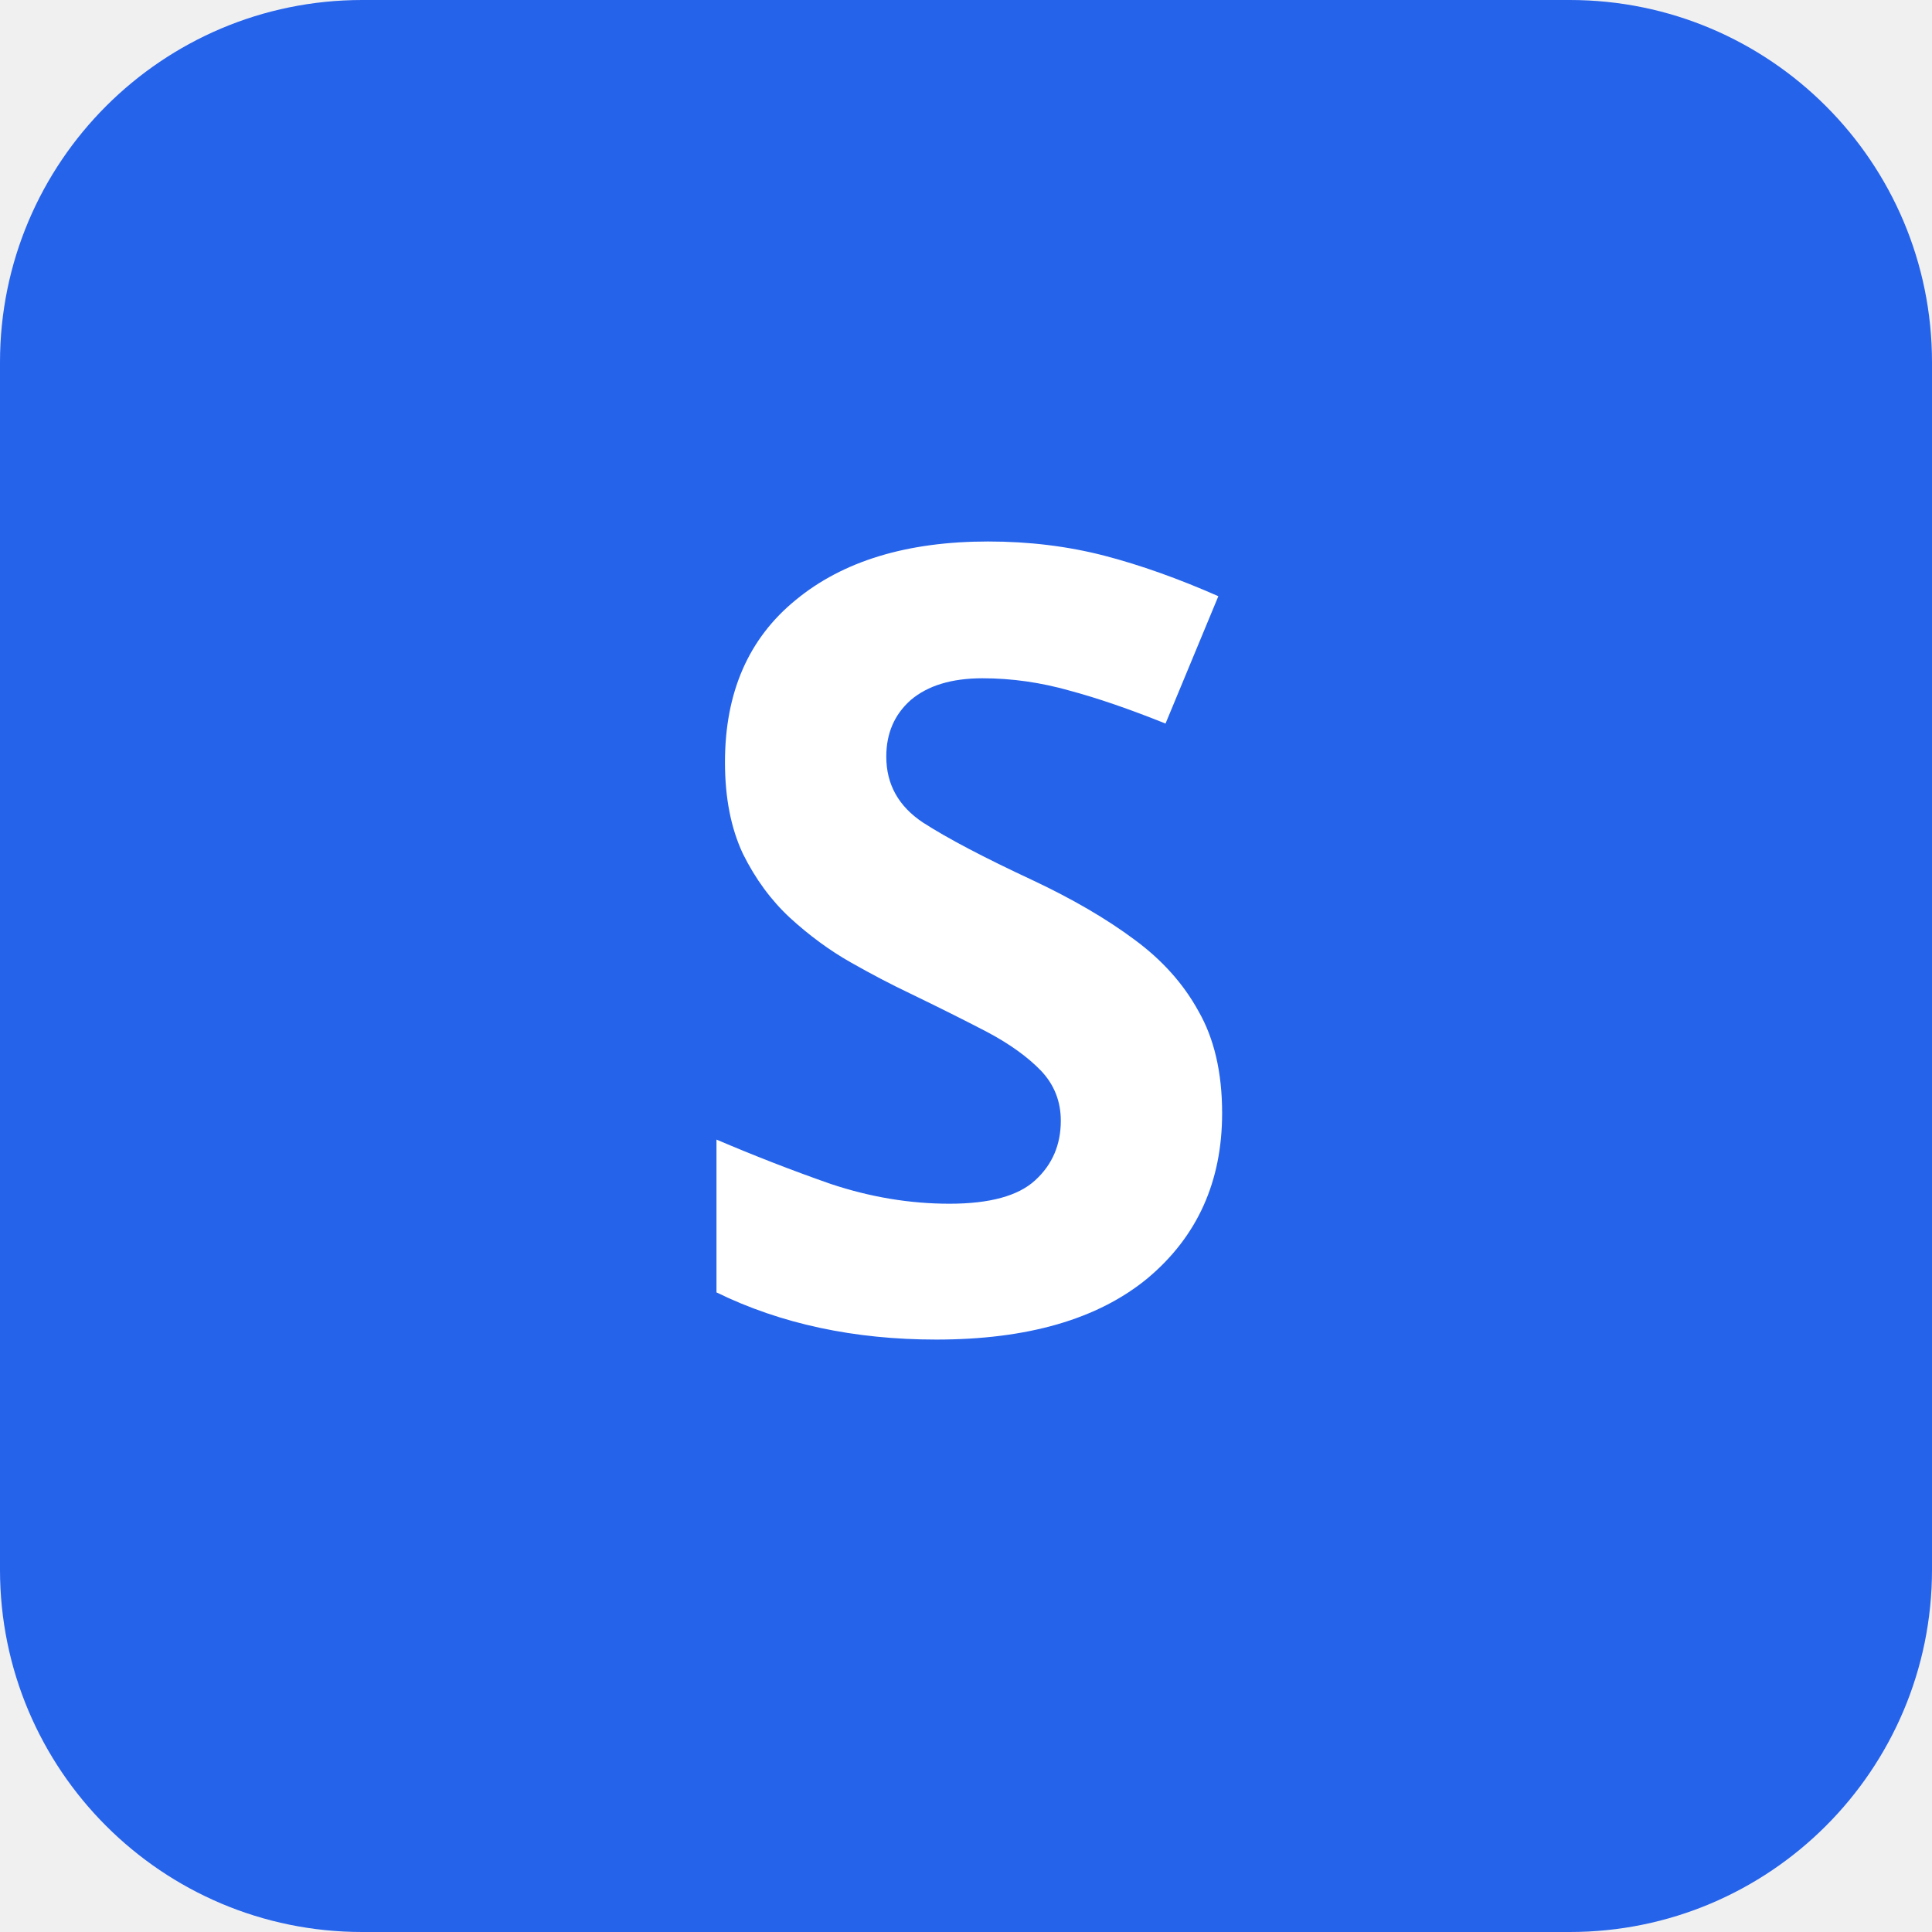
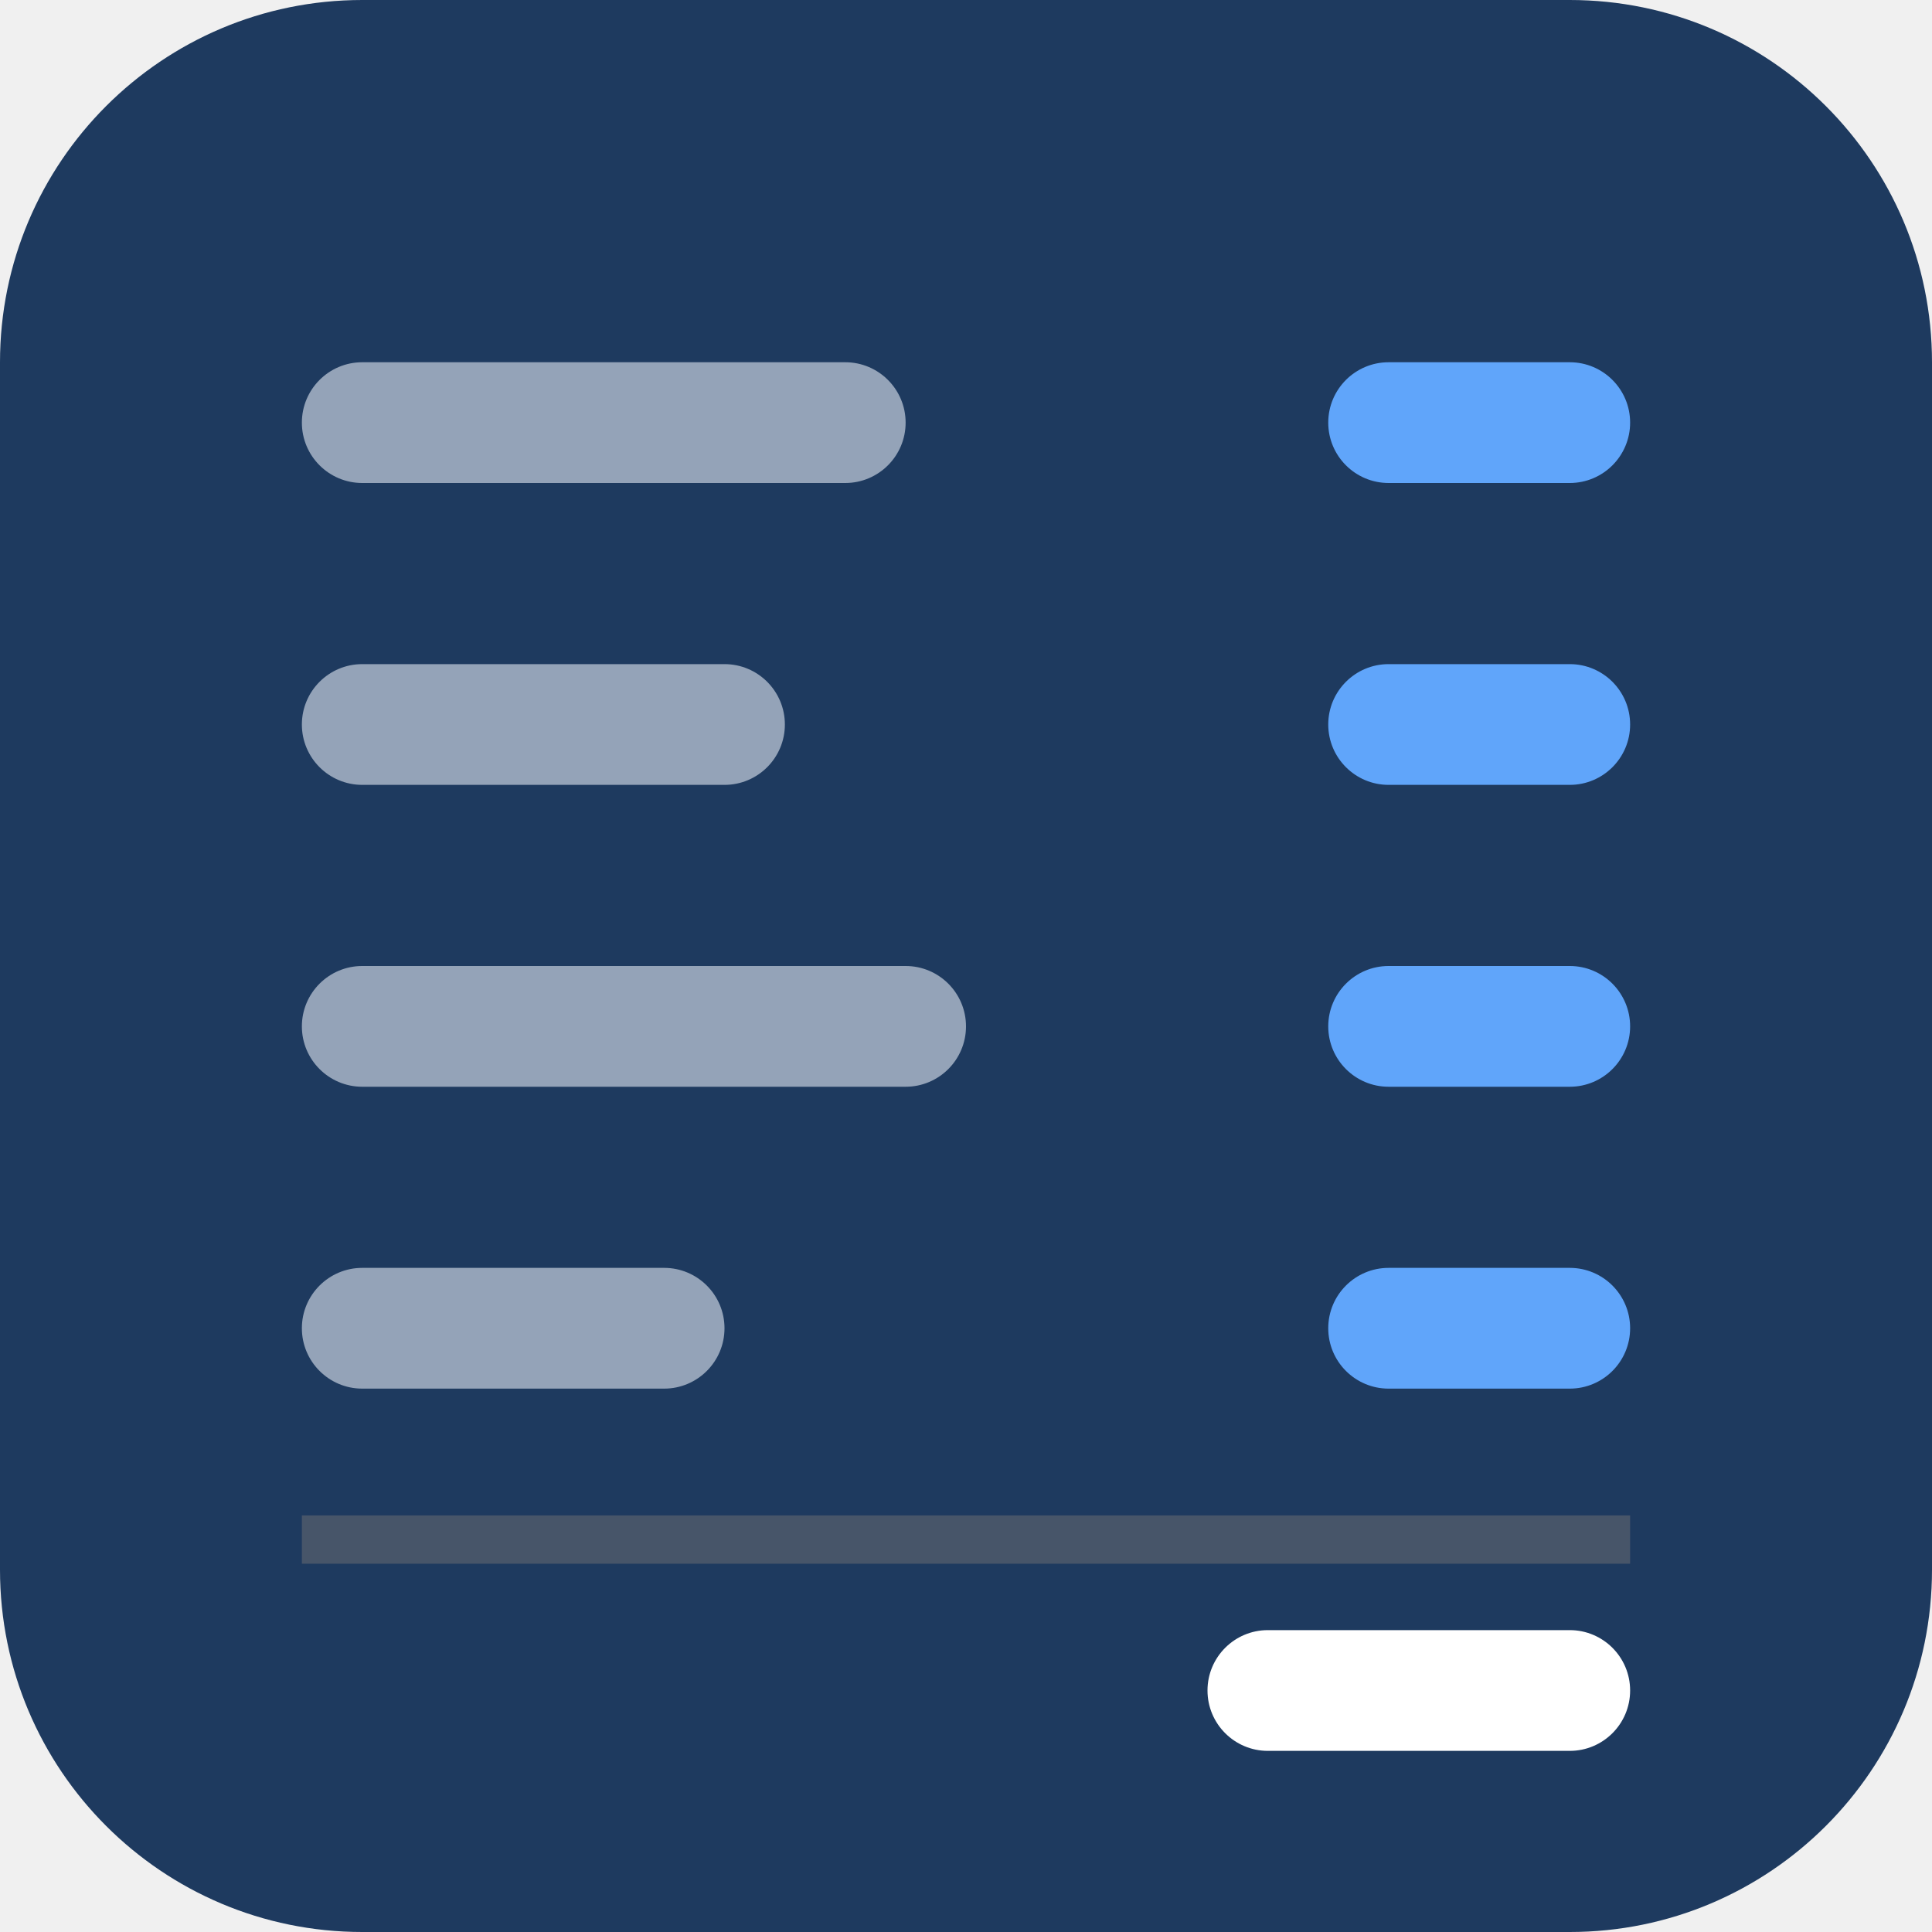
<svg xmlns="http://www.w3.org/2000/svg" viewBox="0 0 32 32" fill="none">
-   <rect width="32" height="32" rx="6" fill="#2563eb" />
-   <text x="16" y="22" text-anchor="middle" font-family="system-ui" font-weight="700" font-size="18" fill="white">S</text>
+   <rect width="32" height="32" rx="6" fill="#1e3a5f" />
+   <rect x="5" y="6" width="10" height="2" rx="1" fill="#94a3b8" />
+   <rect x="22" y="6" width="5" height="2" rx="1" fill="#60a5fa" />
+   <rect x="5" y="11" width="8" height="2" rx="1" fill="#94a3b8" />
+   <rect x="22" y="11" width="5" height="2" rx="1" fill="#60a5fa" />
+   <rect x="5" y="16" width="11" height="2" rx="1" fill="#94a3b8" />
+   <rect x="22" y="16" width="5" height="2" rx="1" fill="#60a5fa" />
+   <rect x="5" y="21" width="7" height="2" rx="1" fill="#94a3b8" />
+   <rect x="22" y="21" width="5" height="2" rx="1" fill="#60a5fa" />
+   <line x1="5" y1="25.5" x2="27" y2="25.5" stroke="#475569" stroke-width="0.8" />
+   <rect x="20" y="27" width="7" height="2" rx="1" fill="white" />
</svg>
